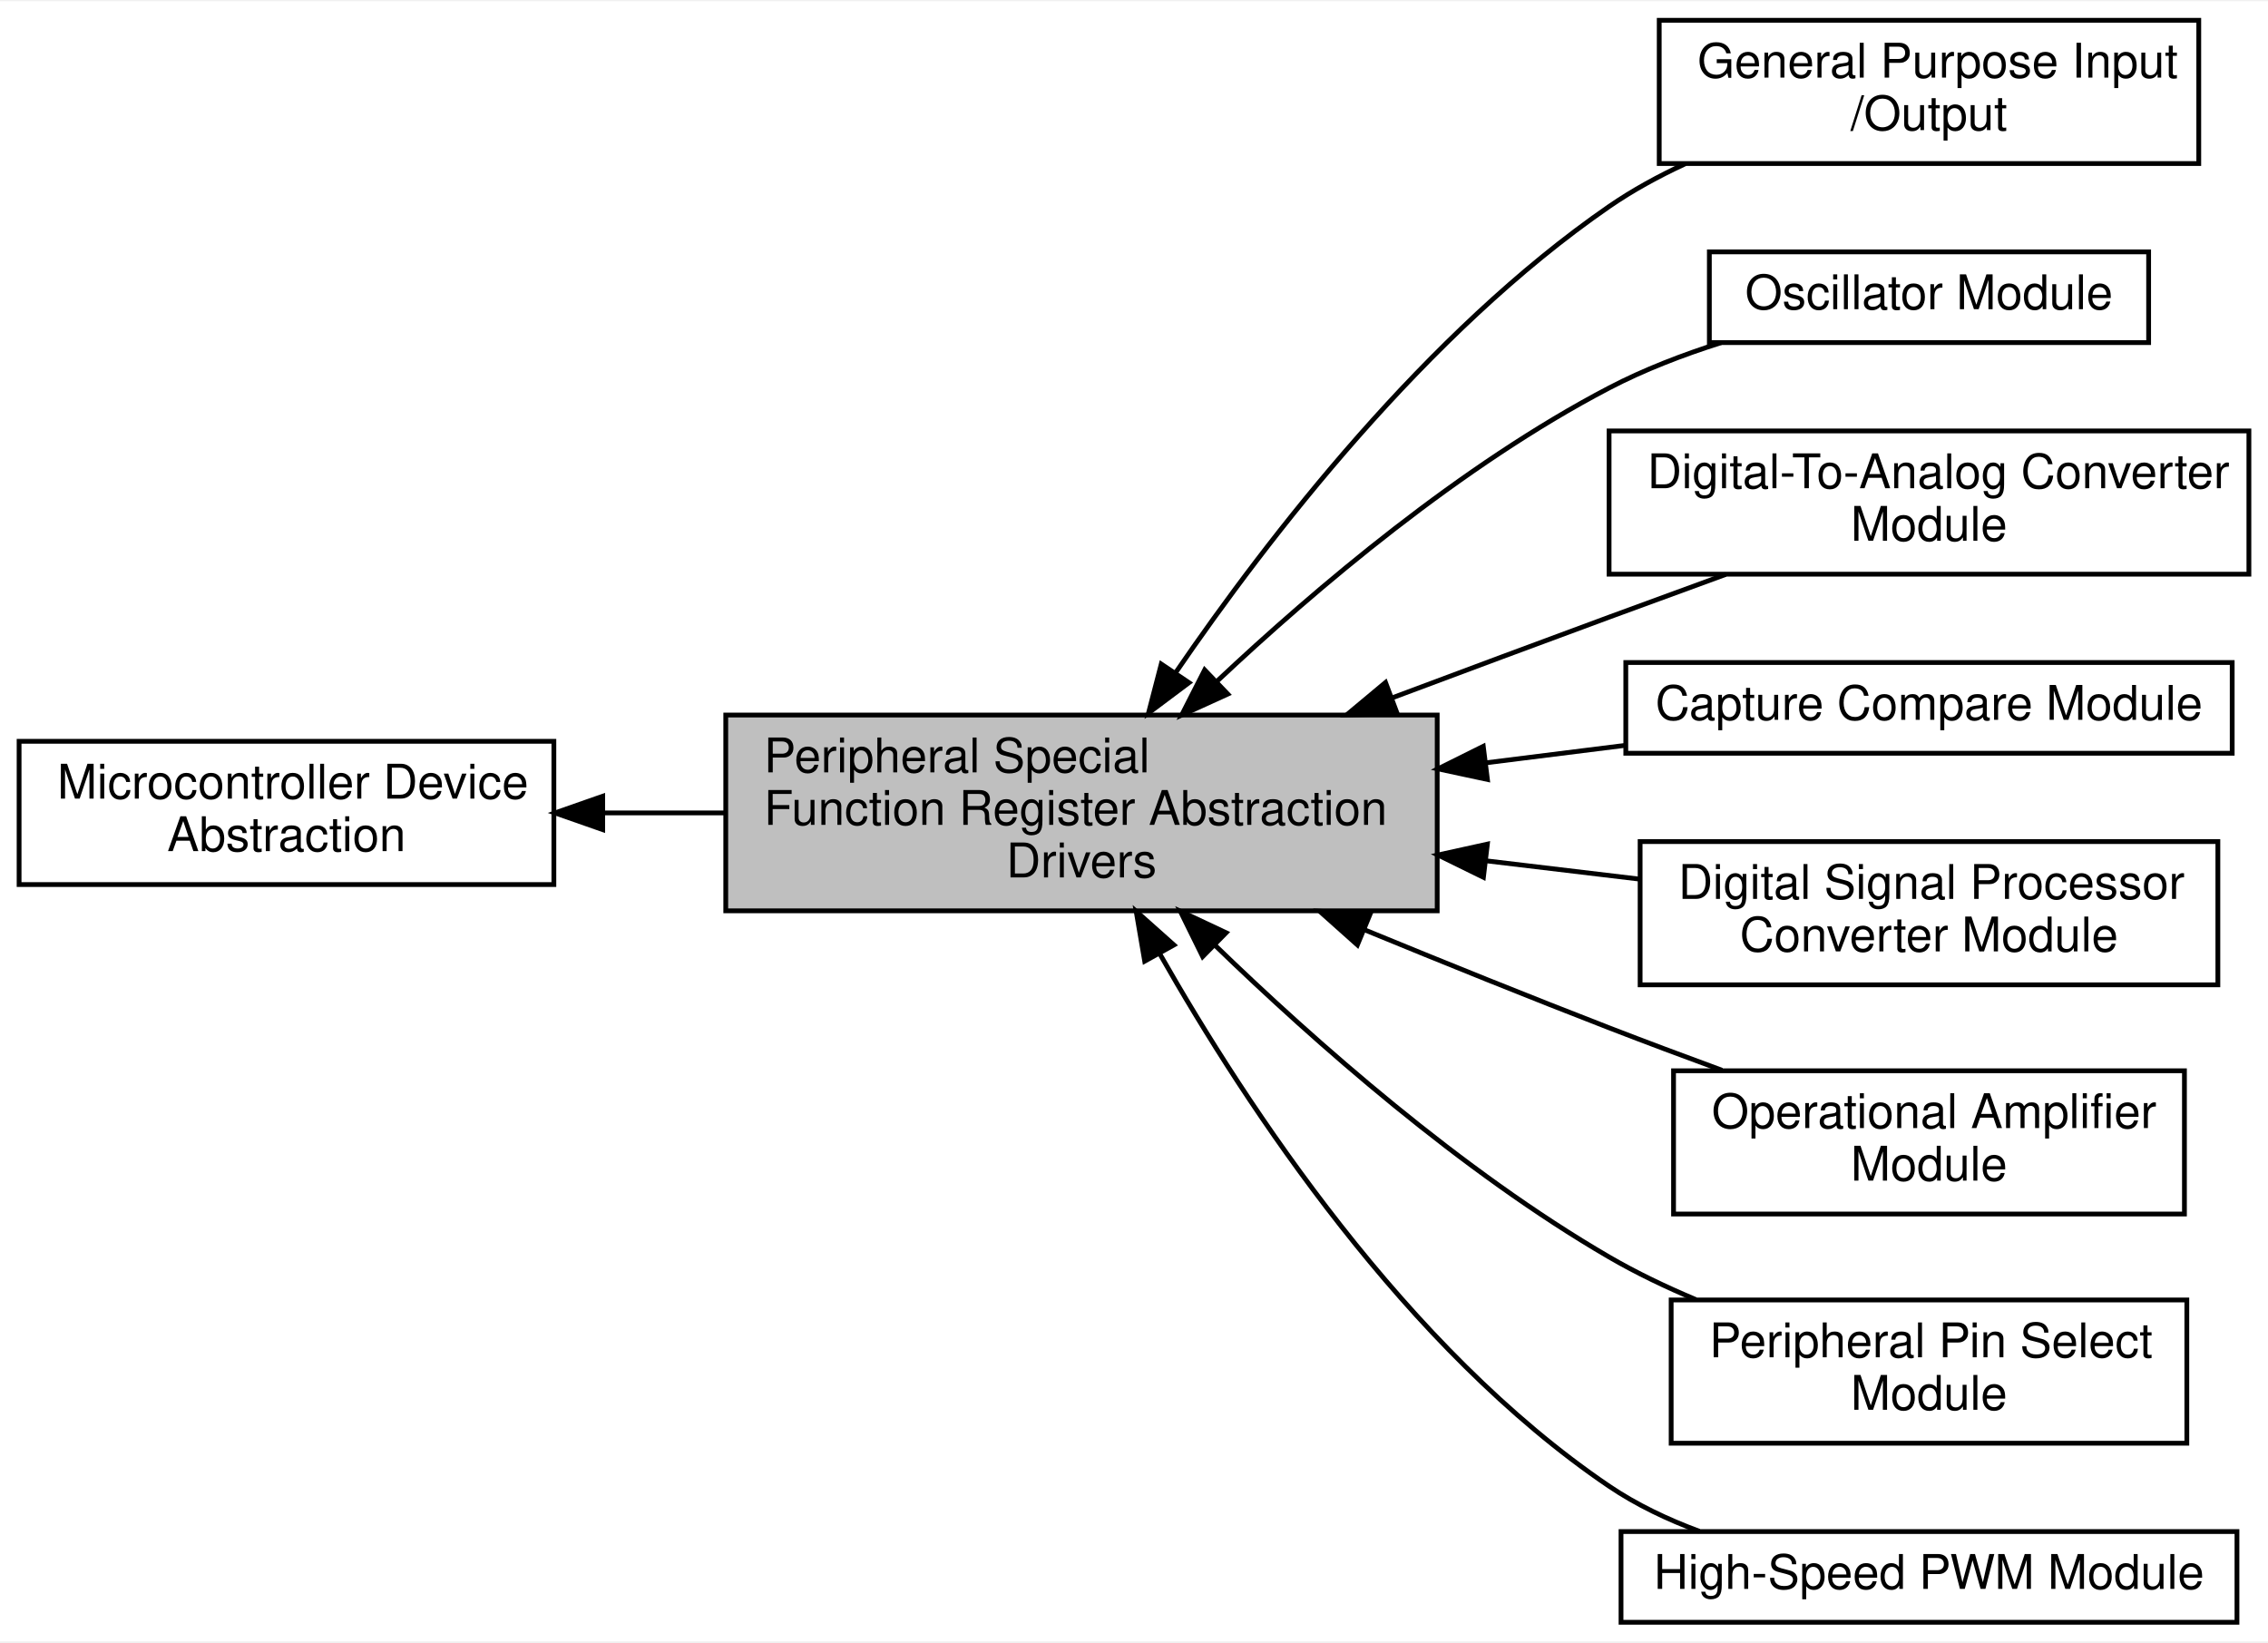
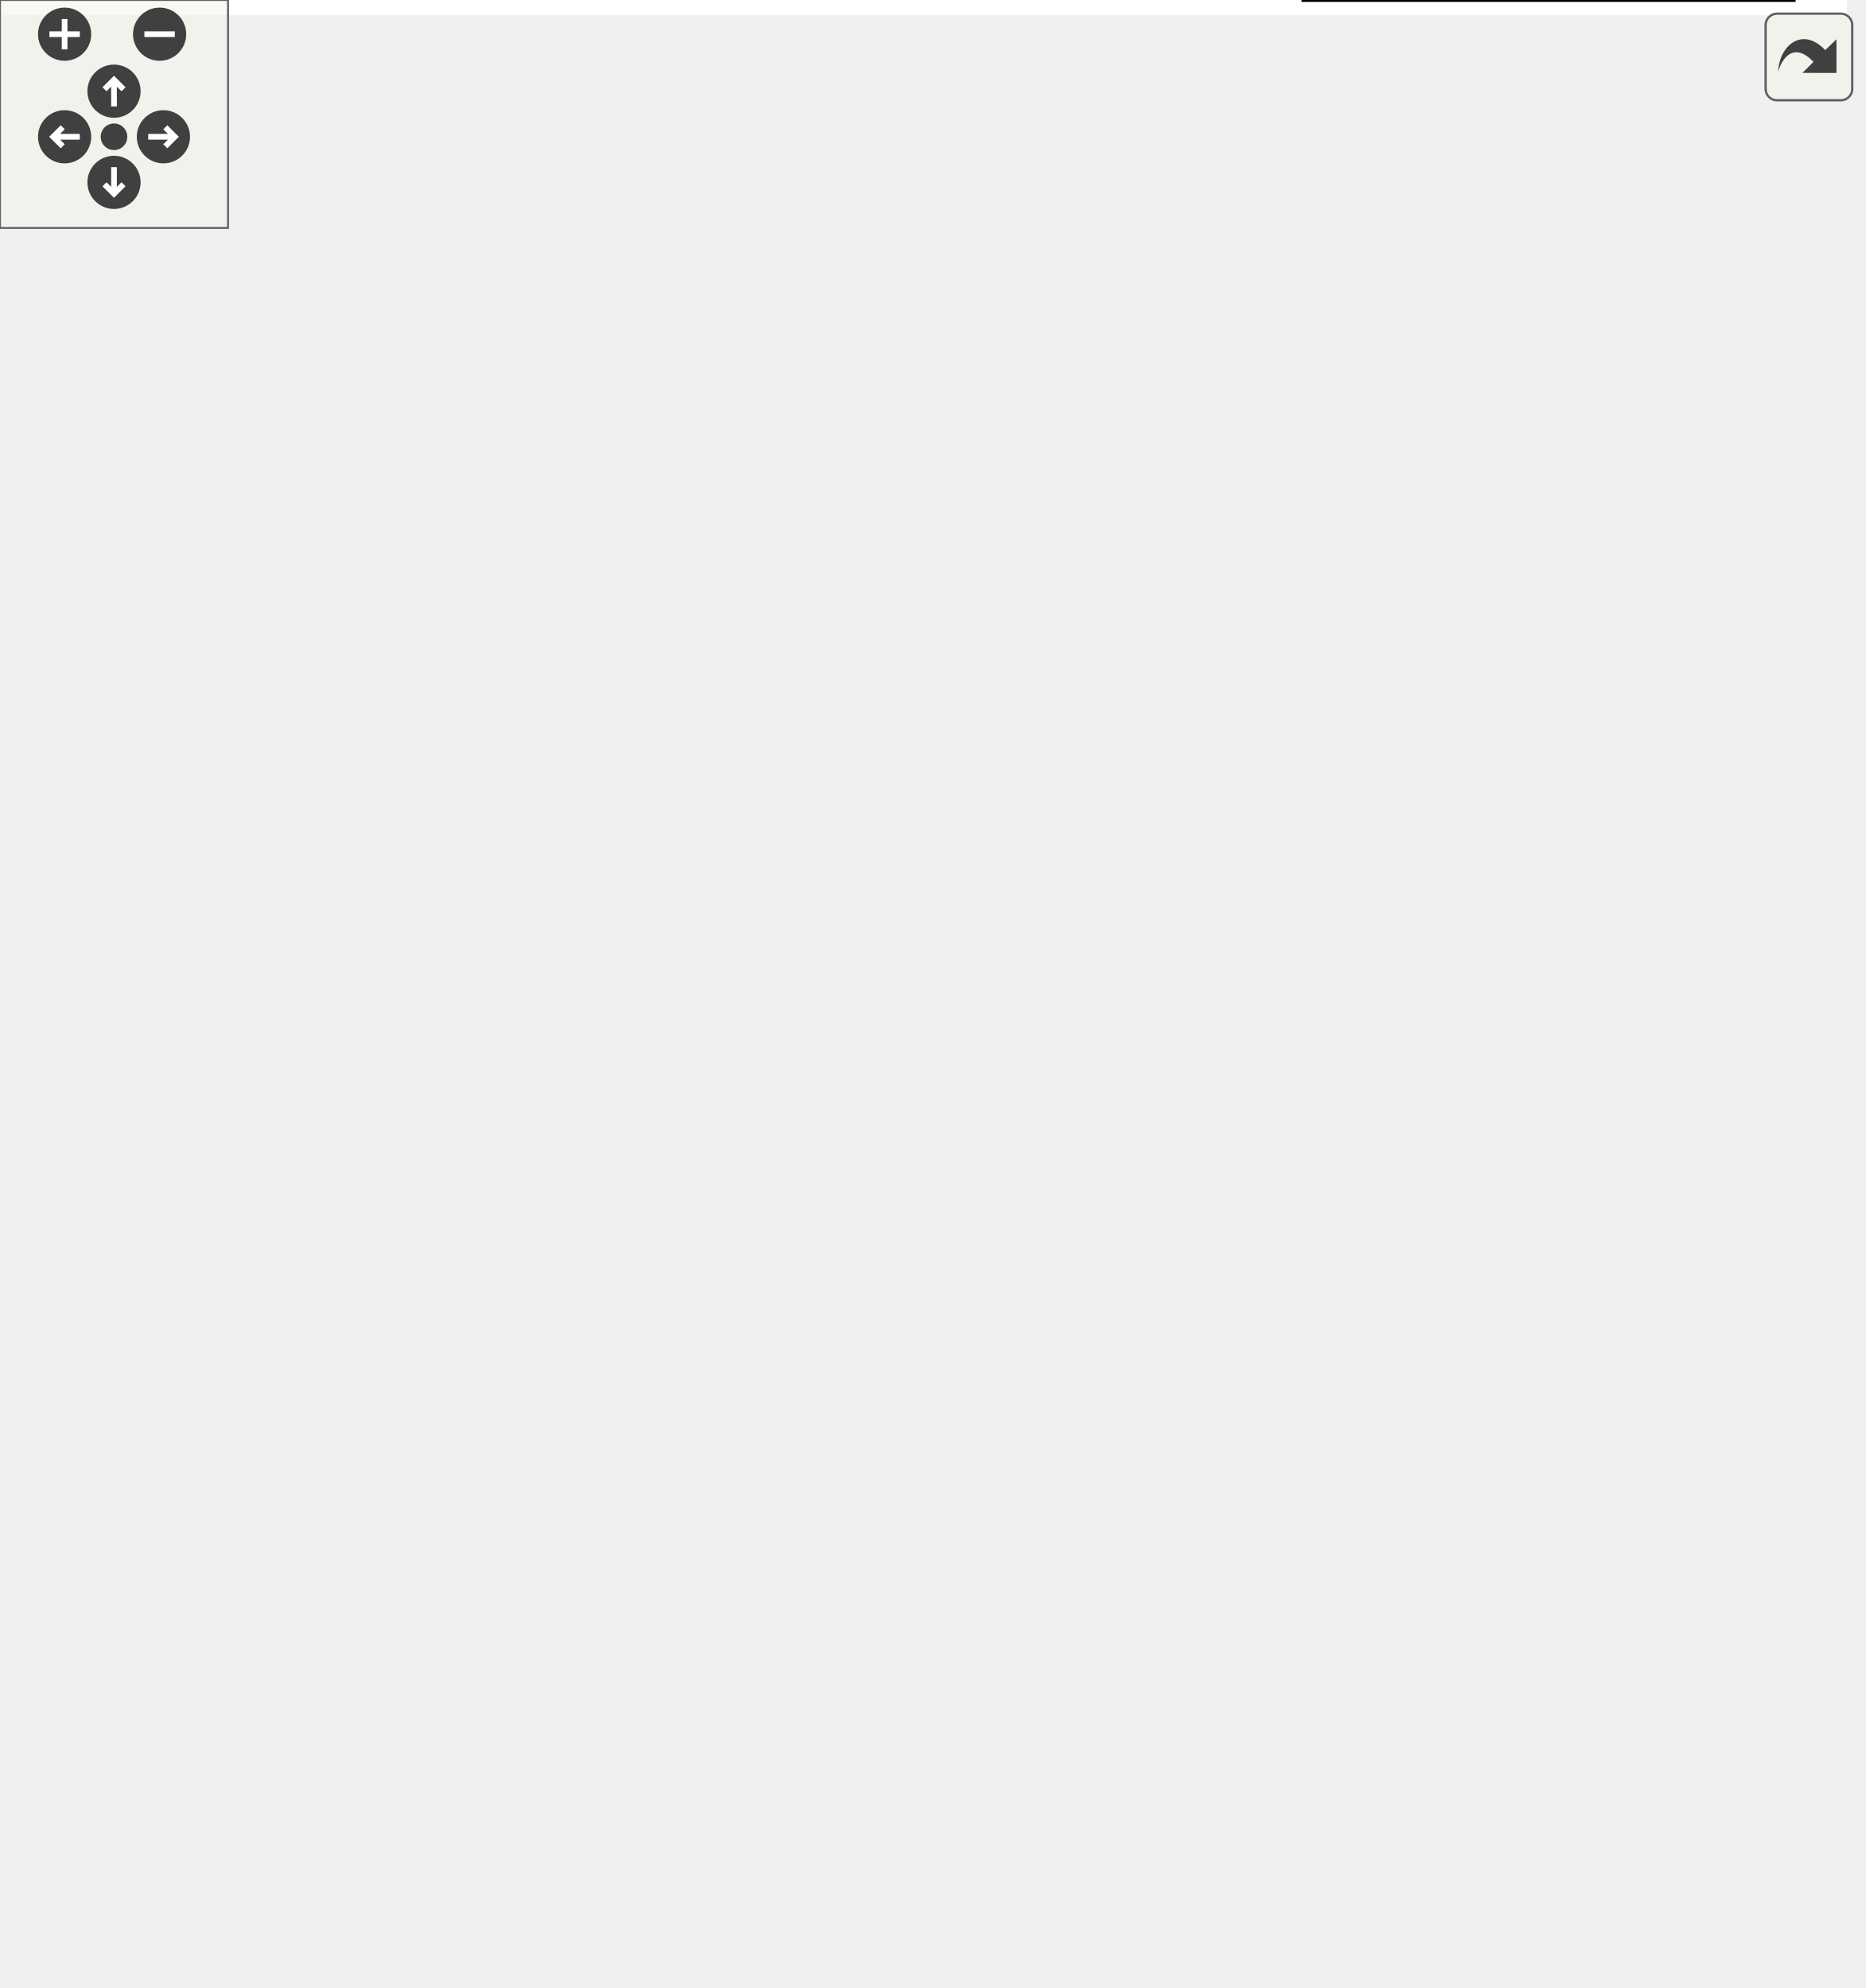
- <svg xmlns="http://www.w3.org/2000/svg" xmlns:xlink="http://www.w3.org/1999/xlink" width="475pt" height="344pt" viewBox="0.00 0.00 475.00 343.50">
-   <g id="graph0" class="graph" transform="scale(1 1) rotate(0) translate(4 339.5)">
-     <polygon fill="white" stroke="transparent" points="-4,4 -4,-339.5 471,-339.5 471,4 -4,4" />
-     <g id="node1" class="node">
-       <g id="a_node1">
-         <a xlink:href="group__p33c-gpio-pral.html" target="_top" xlink:title="General Purpose Input/Output Special Function Register Abstraction Driver.">
-           <polygon fill="white" stroke="black" points="456.5,-335.5 343.5,-335.5 343.5,-305.5 456.5,-305.5 456.5,-335.5" />
-           <text text-anchor="start" x="351.5" y="-323.5" font-family="Helvetica,sans-Serif" font-size="10.00">General Purpose Input</text>
-           <text text-anchor="middle" x="400" y="-312.5" font-family="Helvetica,sans-Serif" font-size="10.00">/Output</text>
-         </a>
-       </g>
-     </g>
-     <g id="node2" class="node">
-       <g id="a_node2">
-         <a xlink:href="group__p33c-osc-pral.html" target="_top" xlink:title="Oscillator Module Special Function Register Abstraction Driver.">
-           <polygon fill="white" stroke="black" points="446,-287 354,-287 354,-268 446,-268 446,-287" />
-           <text text-anchor="middle" x="400" y="-275" font-family="Helvetica,sans-Serif" font-size="10.00">Oscillator Module</text>
-         </a>
-       </g>
-     </g>
-     <g id="node3" class="node">
-       <g id="a_node3">
-         <a xlink:href="group__p33c-dac-pral.html" target="_top" xlink:title="Digital-To-Analog Converter Peripheral Module Special Function Register Abstraction Driver.">
-           <polygon fill="white" stroke="black" points="467,-249.5 333,-249.5 333,-219.5 467,-219.5 467,-249.5" />
-           <text text-anchor="start" x="341" y="-237.5" font-family="Helvetica,sans-Serif" font-size="10.00">Digital-To-Analog Converter</text>
-           <text text-anchor="middle" x="400" y="-226.5" font-family="Helvetica,sans-Serif" font-size="10.00"> Module</text>
-         </a>
-       </g>
-     </g>
-     <g id="node4" class="node">
-       <g id="a_node4">
-         <a xlink:href="group__device-abstraction.html" target="_top" xlink:title="Declarations of fundamental microcontroller device parameters.">
-           <polygon fill="white" stroke="black" points="112,-184.5 0,-184.5 0,-154.5 112,-154.5 112,-184.5" />
-           <text text-anchor="start" x="8" y="-172.5" font-family="Helvetica,sans-Serif" font-size="10.00">Microcontroller Device</text>
-           <text text-anchor="middle" x="56" y="-161.5" font-family="Helvetica,sans-Serif" font-size="10.00"> Abstraction</text>
-         </a>
-       </g>
-     </g>
-     <g id="node10" class="node">
-       <g id="a_node10">
-         <a xlink:title=" ">
-           <polygon fill="#bfbfbf" stroke="black" points="297,-190 148,-190 148,-149 297,-149 297,-190" />
-           <text text-anchor="start" x="156" y="-178" font-family="Helvetica,sans-Serif" font-size="10.00">Peripheral Special</text>
-           <text text-anchor="start" x="156" y="-167" font-family="Helvetica,sans-Serif" font-size="10.00"> Function Register Abstraction</text>
-           <text text-anchor="middle" x="222.5" y="-156" font-family="Helvetica,sans-Serif" font-size="10.00"> Drivers</text>
-         </a>
-       </g>
-     </g>
-     <g id="edge1" class="edge">
-       <path fill="none" stroke="black" d="M122.28,-169.5C130.63,-169.5 139.23,-169.5 147.71,-169.5" />
-       <polygon fill="black" stroke="black" points="122.23,-166 112.23,-169.5 122.23,-173 122.23,-166" />
-     </g>
-     <g id="node5" class="node">
-       <g id="a_node5">
-         <a xlink:href="group__p33c-ccp-pral.html" target="_top" xlink:title="Capture Compare Peripheral Module Special Function Register Abstraction Driver.">
-           <polygon fill="white" stroke="black" points="463.5,-201 336.5,-201 336.5,-182 463.5,-182 463.5,-201" />
-           <text text-anchor="middle" x="400" y="-189" font-family="Helvetica,sans-Serif" font-size="10.00">Capture Compare Module</text>
-         </a>
-       </g>
-     </g>
-     <g id="node6" class="node">
-       <g id="a_node6">
-         <a xlink:href="group__p33c-dsp-pral.html" target="_top" xlink:title="Digital Signal Processor Special Function Register Abstraction Driver.">
-           <polygon fill="white" stroke="black" points="460.5,-163.5 339.5,-163.5 339.5,-133.5 460.5,-133.5 460.5,-163.5" />
-           <text text-anchor="start" x="347.5" y="-151.5" font-family="Helvetica,sans-Serif" font-size="10.00">Digital Signal Processor</text>
-           <text text-anchor="middle" x="400" y="-140.5" font-family="Helvetica,sans-Serif" font-size="10.00"> Converter Module</text>
-         </a>
-       </g>
-     </g>
-     <g id="node7" class="node">
-       <g id="a_node7">
-         <a xlink:href="group__p33c-opa-pral.html" target="_top" xlink:title="Operational Amplifier Peripheral Module Special Function Register Abstraction Driver.">
-           <polygon fill="white" stroke="black" points="453.5,-115.5 346.5,-115.5 346.5,-85.5 453.5,-85.5 453.5,-115.5" />
-           <text text-anchor="start" x="354.5" y="-103.5" font-family="Helvetica,sans-Serif" font-size="10.00">Operational Amplifier</text>
-           <text text-anchor="middle" x="400" y="-92.5" font-family="Helvetica,sans-Serif" font-size="10.00"> Module</text>
-         </a>
-       </g>
-     </g>
-     <g id="node8" class="node">
-       <g id="a_node8">
-         <a xlink:href="group__p33c-pps-pral.html" target="_top" xlink:title="Peripheral Pin Select Module Special Function Register Abstraction Driver.">
-           <polygon fill="white" stroke="black" points="454,-67.5 346,-67.5 346,-37.5 454,-37.5 454,-67.5" />
-           <text text-anchor="start" x="354" y="-55.5" font-family="Helvetica,sans-Serif" font-size="10.00">Peripheral Pin Select</text>
-           <text text-anchor="middle" x="400" y="-44.5" font-family="Helvetica,sans-Serif" font-size="10.00"> Module</text>
-         </a>
-       </g>
-     </g>
-     <g id="node9" class="node">
-       <g id="a_node9">
-         <a xlink:href="group__p33c-pwm-pral.html" target="_top" xlink:title="High-Speed PWM Module Special Function Register Abstraction Driver.">
-           <polygon fill="white" stroke="black" points="464.5,-19 335.5,-19 335.5,0 464.5,0 464.5,-19" />
-           <text text-anchor="middle" x="400" y="-7" font-family="Helvetica,sans-Serif" font-size="10.00">High-Speed PWM Module</text>
-         </a>
-       </g>
-     </g>
-     <g id="edge5" class="edge">
-       <path fill="none" stroke="black" d="M242.16,-198.79C261.68,-227.32 294.78,-270.13 333,-296.5 337.92,-299.89 343.37,-302.87 348.97,-305.46" />
-       <polygon fill="black" stroke="black" points="245.02,-196.78 236.54,-190.43 239.21,-200.68 245.02,-196.78" />
-     </g>
-     <g id="edge7" class="edge">
-       <path fill="none" stroke="black" d="M250.74,-196.94C271.63,-216.59 302.06,-242.34 333,-258.5 340.29,-262.31 348.45,-265.45 356.47,-267.99" />
-       <polygon fill="black" stroke="black" points="253.14,-194.39 243.49,-190 248.3,-199.45 253.14,-194.39" />
-     </g>
-     <g id="edge3" class="edge">
-       <path fill="none" stroke="black" d="M287.67,-193.64C302.54,-199.21 318.32,-205.08 333,-210.5 340.89,-213.41 349.33,-216.5 357.43,-219.45" />
-       <polygon fill="black" stroke="black" points="288.64,-190.27 278.05,-190.04 286.18,-196.82 288.64,-190.27" />
-     </g>
-     <g id="edge2" class="edge">
-       <path fill="none" stroke="black" d="M307.31,-180.01C317.1,-181.23 326.94,-182.47 336.37,-183.65" />
-       <polygon fill="black" stroke="black" points="307.52,-176.51 297.16,-178.73 306.65,-183.45 307.52,-176.51" />
-     </g>
-     <g id="edge4" class="edge">
-       <path fill="none" stroke="black" d="M307.12,-159.49C318.01,-158.19 328.98,-156.88 339.37,-155.64" />
-       <polygon fill="black" stroke="black" points="306.68,-156.02 297.16,-160.69 307.51,-162.97 306.68,-156.02" />
-     </g>
-     <g id="edge6" class="edge">
-       <path fill="none" stroke="black" d="M281.89,-144.98C298.36,-138.21 316.34,-130.95 333,-124.5 340.62,-121.55 348.77,-118.5 356.65,-115.61" />
-       <polygon fill="black" stroke="black" points="280.29,-141.86 272.39,-148.91 282.96,-148.33 280.29,-141.86" />
-     </g>
-     <g id="edge8" class="edge">
-       <path fill="none" stroke="black" d="M250.47,-141.78C271.44,-121.49 302.08,-94.47 333,-76.5 338.69,-73.19 344.92,-70.21 351.2,-67.57" />
-       <polygon fill="black" stroke="black" points="247.88,-139.41 243.2,-148.92 252.79,-144.41 247.88,-139.41" />
-     </g>
-     <g id="edge9" class="edge">
-       <path fill="none" stroke="black" d="M238.91,-139.97C257.15,-107.86 290.49,-57.29 333,-28.5 338.73,-24.62 345.24,-21.53 351.9,-19.06" />
-       <polygon fill="black" stroke="black" points="235.74,-138.45 233.95,-148.9 241.86,-141.85 235.74,-138.45" />
+ <svg xmlns="http://www.w3.org/2000/svg" xmlns:xlink="http://www.w3.org/1999/xlink" id="main" version="1.1" xml:space="preserve">
+   <style type="text/css">
+ .edge:hover path { stroke: red; }
+ .edge:hover polygon { stroke: red; fill: red; }
+ </style>
+   <defs>
+     <circle id="rim" cx="0" cy="0" r="7" />
+     <circle id="rim2" cx="0" cy="0" r="3.5" />
+     <g id="zoomPlus">
+       <use xlink:href="#rim" fill="#404040">
+         <set attributeName="fill" to="#808080" begin="zoomplus.mouseover" end="zoomplus.mouseout" />
+       </use>
+       <path d="M-4,0h8M0,-4v8" fill="none" stroke="white" stroke-width="1.5" pointer-events="none" />
+     </g>
+     <g id="zoomMin">
+       <use xlink:href="#rim" fill="#404040">
+         <set attributeName="fill" to="#808080" begin="zoomminus.mouseover" end="zoomminus.mouseout" />
+       </use>
+       <path d="M-4,0h8" fill="none" stroke="white" stroke-width="1.5" pointer-events="none" />
+     </g>
+     <g id="dirArrow">
+       <path fill="none" stroke="white" stroke-width="1.5" d="M0,-3.0v7 M-2.5,-0.5L0,-3.0L2.5,-0.5" />
+     </g>
+     <g id="resetDef">
+       <use xlink:href="#rim2" fill="#404040">
+         <set attributeName="fill" to="#808080" begin="reset.mouseover" end="reset.mouseout" />
+       </use>
+     </g>
+   </defs>
+   <svg id="graph" class="graph">
+     <g id="viewport">
+       <polygon fill="white" stroke="transparent" points="-4,4 -4,-462.5 486,-462.5 486,4 -4,4" />
+       <g id="node1" class="node">
+         <g id="a_node1">
+           <a xlink:href="group__p33c-gpio-pral.html" target="_top" xlink:title="General Purpose Input/Output Special Function Register Abstraction Driver.">
+             <polygon fill="white" stroke="black" points="464,-458.5 351,-458.5 351,-428.5 464,-428.5 464,-458.5" />
+             <text text-anchor="start" x="359" y="-446.5" font-family="Helvetica,sans-Serif" font-size="10.00">General Purpose Input</text>
+             <text text-anchor="middle" x="407.5" y="-435.5" font-family="Helvetica,sans-Serif" font-size="10.00">/Output</text>
+           </a>
+         </g>
+       </g>
+       <g id="node2" class="node">
+         <g id="a_node2">
+           <a xlink:href="group__p33c-osc-pral.html" target="_top" xlink:title="Oscillator Module Special Function Register Abstraction Driver.">
+             <polygon fill="white" stroke="black" points="453.5,-410 361.5,-410 361.5,-391 453.5,-391 453.5,-410" />
+             <text text-anchor="middle" x="407.5" y="-398" font-family="Helvetica,sans-Serif" font-size="10.00">Oscillator Module</text>
+           </a>
+         </g>
+       </g>
+       <g id="node3" class="node">
+         <g id="a_node3">
+           <a xlink:href="group__p33c-devices-pral.html" target="_top" xlink:title="Generic dsPIC33C Abstraction Layer Files.">
+             <polygon fill="white" stroke="black" points="458.5,-373 356.5,-373 356.5,-354 458.5,-354 458.5,-373" />
+             <text text-anchor="middle" x="407.5" y="-361" font-family="Helvetica,sans-Serif" font-size="10.00">Device Family Filter</text>
+           </a>
+         </g>
+       </g>
+       <g id="node4" class="node">
+         <g id="a_node4">
+           <a xlink:href="group__p33c-dac-pral.html" target="_top" xlink:title="Digital-To-Analog Converter Peripheral Module Special Function Register Abstraction Driver.">
+             <polygon fill="white" stroke="black" points="474.5,-335.5 340.5,-335.5 340.5,-305.5 474.5,-305.5 474.5,-335.5" />
+             <text text-anchor="start" x="348.5" y="-323.5" font-family="Helvetica,sans-Serif" font-size="10.00">Digital-To-Analog Converter</text>
+             <text text-anchor="middle" x="407.5" y="-312.5" font-family="Helvetica,sans-Serif" font-size="10.00"> Module</text>
+           </a>
+         </g>
+       </g>
+       <g id="node5" class="node">
+         <g id="a_node5">
+           <a xlink:href="group__device-abstraction.html" target="_top" xlink:title="Declarations of fundamental microcontroller device parameters.">
+             <polygon fill="white" stroke="black" points="112,-249.5 0,-249.5 0,-219.5 112,-219.5 112,-249.5" />
+             <text text-anchor="start" x="8" y="-237.5" font-family="Helvetica,sans-Serif" font-size="10.00">Microcontroller Device</text>
+             <text text-anchor="middle" x="56" y="-226.5" font-family="Helvetica,sans-Serif" font-size="10.00"> Abstraction</text>
+           </a>
+         </g>
+       </g>
+       <g id="node13" class="node">
+         <g id="a_node13">
+           <a xlink:title=" ">
+             <polygon fill="#bfbfbf" stroke="black" points="297,-255 148,-255 148,-214 297,-214 297,-255" />
+             <text text-anchor="start" x="156" y="-243" font-family="Helvetica,sans-Serif" font-size="10.00">Peripheral Special</text>
+             <text text-anchor="start" x="156" y="-232" font-family="Helvetica,sans-Serif" font-size="10.00"> Function Register Abstraction</text>
+             <text text-anchor="middle" x="222.5" y="-221" font-family="Helvetica,sans-Serif" font-size="10.00"> Drivers</text>
+           </a>
+         </g>
+       </g>
+       <g id="edge1" class="edge">
+         <path fill="none" stroke="black" d="M122.28,-234.5C130.63,-234.5 139.23,-234.5 147.71,-234.5" />
+         <polygon fill="black" stroke="black" points="122.23,-231 112.23,-234.5 122.23,-238 122.23,-231" />
+       </g>
+       <g id="node6" class="node">
+         <g id="a_node6">
+           <a xlink:href="group__p33c-ccp-pral.html" target="_top" xlink:title="Capture Compare Peripheral Module Special Function Register Abstraction Driver.">
+             <polygon fill="white" stroke="black" points="471,-287 344,-287 344,-268 471,-268 471,-287" />
+             <text text-anchor="middle" x="407.5" y="-275" font-family="Helvetica,sans-Serif" font-size="10.00">Capture Compare Module</text>
+           </a>
+         </g>
+       </g>
+       <g id="node7" class="node">
+         <g id="a_node7">
+           <a xlink:href="group__p33c-dsp-pral.html" target="_top" xlink:title="Digital Signal Processor Special Function Register Abstraction Driver.">
+             <polygon fill="white" stroke="black" points="468,-249.5 347,-249.5 347,-219.5 468,-219.5 468,-249.5" />
+             <text text-anchor="start" x="355" y="-237.5" font-family="Helvetica,sans-Serif" font-size="10.00">Digital Signal Processor</text>
+             <text text-anchor="middle" x="407.5" y="-226.5" font-family="Helvetica,sans-Serif" font-size="10.00"> Converter Module</text>
+           </a>
+         </g>
+       </g>
+       <g id="node8" class="node">
+         <g id="a_node8">
+           <a xlink:href="group__xc16-pral.html" target="_top" xlink:title="Generic dsPIC33C Peripheral Register Abstraction Layer Header File.">
+             <polygon fill="white" stroke="black" points="482,-201.5 333,-201.5 333,-171.5 482,-171.5 482,-201.5" />
+             <text text-anchor="start" x="341" y="-189.5" font-family="Helvetica,sans-Serif" font-size="10.00">Peripheral Register</text>
+             <text text-anchor="middle" x="407.5" y="-178.5" font-family="Helvetica,sans-Serif" font-size="10.00"> Abstraction Layer Header File</text>
+           </a>
+         </g>
+       </g>
+       <g id="node9" class="node">
+         <g id="a_node9">
+           <a xlink:href="group__p33c-macros-pral.html" target="_top" xlink:title="Generic dsPIC33C CPU Instruction Macros.">
+             <polygon fill="white" stroke="black" points="447.5,-153 367.5,-153 367.5,-134 447.5,-134 447.5,-153" />
+             <text text-anchor="middle" x="407.5" y="-141" font-family="Helvetica,sans-Serif" font-size="10.00">Device Macros</text>
+           </a>
+         </g>
+       </g>
+       <g id="node10" class="node">
+         <g id="a_node10">
+           <a xlink:href="group__p33c-opa-pral.html" target="_top" xlink:title="Operational Amplifier Peripheral Module Special Function Register Abstraction Driver.">
+             <polygon fill="white" stroke="black" points="461,-115.5 354,-115.5 354,-85.5 461,-85.5 461,-115.5" />
+             <text text-anchor="start" x="362" y="-103.5" font-family="Helvetica,sans-Serif" font-size="10.00">Operational Amplifier</text>
+             <text text-anchor="middle" x="407.5" y="-92.5" font-family="Helvetica,sans-Serif" font-size="10.00"> Module</text>
+           </a>
+         </g>
+       </g>
+       <g id="node11" class="node">
+         <g id="a_node11">
+           <a xlink:href="group__p33c-pps-pral.html" target="_top" xlink:title="Peripheral Pin Select Module Special Function Register Abstraction Driver.">
+             <polygon fill="white" stroke="black" points="461.5,-67.5 353.5,-67.5 353.5,-37.5 461.5,-37.5 461.5,-67.5" />
+             <text text-anchor="start" x="361.5" y="-55.5" font-family="Helvetica,sans-Serif" font-size="10.00">Peripheral Pin Select</text>
+             <text text-anchor="middle" x="407.5" y="-44.5" font-family="Helvetica,sans-Serif" font-size="10.00"> Module</text>
+           </a>
+         </g>
+       </g>
+       <g id="node12" class="node">
+         <g id="a_node12">
+           <a xlink:href="group__p33c-pwm-pral.html" target="_top" xlink:title="High-Speed PWM Module Special Function Register Abstraction Driver.">
+             <polygon fill="white" stroke="black" points="472,-19 343,-19 343,0 472,0 472,-19" />
+             <text text-anchor="middle" x="407.5" y="-7" font-family="Helvetica,sans-Serif" font-size="10.00">High-Speed PWM Module</text>
+           </a>
+         </g>
+       </g>
+       <g id="edge8" class="edge">
+         <path fill="none" stroke="black" d="M233.65,-264.73C248.88,-305.62 281.49,-378.19 333,-419.5 338.34,-423.78 344.47,-427.31 350.86,-430.22" />
+         <polygon fill="black" stroke="black" points="236.93,-263.51 230.23,-255.3 230.34,-265.89 236.93,-263.51" />
+       </g>
+       <g id="edge10" class="edge">
+         <path fill="none" stroke="black" d="M237.37,-264.01C254.85,-297.9 288.12,-352.65 333,-382.5 341.42,-388.1 351.43,-391.96 361.3,-394.62" />
+         <polygon fill="black" stroke="black" points="240.48,-262.41 232.86,-255.04 234.23,-265.55 240.48,-262.41" />
+       </g>
+       <g id="edge3" class="edge">
+         <path fill="none" stroke="black" d="M244.79,-263.33C264.84,-288.42 297.08,-323.92 333,-344.5 340.2,-348.63 348.31,-351.88 356.45,-354.42" />
+         <polygon fill="black" stroke="black" points="247.39,-260.97 238.48,-255.25 241.88,-265.28 247.39,-260.97" />
+       </g>
+       <g id="edge6" class="edge">
+         <path fill="none" stroke="black" d="M264.75,-260.45C284.85,-272.41 309.67,-286.21 333,-296.5 340.25,-299.7 348.06,-302.69 355.79,-305.41" />
+         <polygon fill="black" stroke="black" points="266.53,-257.43 256.15,-255.27 262.92,-263.43 266.53,-257.43" />
+       </g>
+       <g id="edge5" class="edge">
+         <path fill="none" stroke="black" d="M307.11,-254.15C327.53,-258.95 348.49,-263.87 365.86,-267.95" />
+         <polygon fill="black" stroke="black" points="307.68,-250.68 297.14,-251.8 306.08,-257.5 307.68,-250.68" />
+       </g>
+       <g id="edge7" class="edge">
+         <path fill="none" stroke="black" d="M307.27,-234.5C320.59,-234.5 334.14,-234.5 346.76,-234.5" />
+         <polygon fill="black" stroke="black" points="307.14,-231 297.14,-234.5 307.14,-238 307.14,-231" />
+       </g>
+       <g id="edge2" class="edge">
+         <path fill="none" stroke="black" d="M306.94,-212.61C321.18,-208.88 335.67,-205.08 349.04,-201.57" />
+         <polygon fill="black" stroke="black" points="305.93,-209.26 297.14,-215.18 307.7,-216.03 305.93,-209.26" />
+       </g>
+       <g id="edge4" class="edge">
+         <path fill="none" stroke="black" d="M257.7,-207.77C278.49,-192.64 306.13,-174.41 333,-162.5 343.72,-157.75 355.87,-154 367.16,-151.14" />
+         <polygon fill="black" stroke="black" points="255.48,-205.07 249.52,-213.83 259.64,-210.69 255.48,-205.07" />
+       </g>
+       <g id="edge9" class="edge">
+         <path fill="none" stroke="black" d="M245.47,-205.77C265.75,-181.06 297.95,-146.07 333,-124.5 339.4,-120.56 346.52,-117.2 353.74,-114.34" />
+         <polygon fill="black" stroke="black" points="242.61,-203.74 239.06,-213.73 248.06,-208.13 242.61,-203.74" />
+       </g>
+       <g id="edge11" class="edge">
+         <path fill="none" stroke="black" d="M236.86,-204.47C254.14,-168.96 287.49,-110.39 333,-76.5 339.14,-71.93 346.18,-68.2 353.43,-65.18" />
+         <polygon fill="black" stroke="black" points="233.54,-203.3 232.42,-213.84 239.87,-206.3 233.54,-203.3" />
+       </g>
+       <g id="edge12" class="edge">
+         <path fill="none" stroke="black" d="M231.18,-204.13C244.24,-158.85 275.16,-74.1 333,-28.5 337.86,-24.66 343.42,-21.6 349.25,-19.15" />
+         <polygon fill="black" stroke="black" points="227.76,-203.38 228.45,-213.96 234.5,-205.26 227.76,-203.38" />
+       </g>
+     </g>
+   </svg>
+   <g id="navigator" transform="translate(0 0)" fill="#404254">
+     <rect fill="#f2f5e9" fill-opacity="0.5" stroke="#606060" stroke-width=".5" x="0" y="0" width="60" height="60" />
+     <use id="zoomplus" xlink:href="#zoomPlus" x="17" y="9" />
+     <use id="zoomminus" xlink:href="#zoomMin" x="42" y="9" />
+     <use id="reset" xlink:href="#resetDef" x="30" y="36" />
+     <g id="arrowUp" xlink:href="#dirArrow" transform="translate(30 24)">
+       <use xlink:href="#rim" fill="#404040">
+         <set attributeName="fill" to="#808080" begin="arrowUp.mouseover" end="arrowUp.mouseout" />
+       </use>
+       <path fill="none" stroke="white" stroke-width="1.5" d="M0,-3.0v7 M-2.5,-0.5L0,-3.0L2.5,-0.5" />
+     </g>
+     <g id="arrowRight" xlink:href="#dirArrow" transform="rotate(90) translate(36 -43)">
+       <use xlink:href="#rim" fill="#404040">
+         <set attributeName="fill" to="#808080" begin="arrowRight.mouseover" end="arrowRight.mouseout" />
+       </use>
+       <path fill="none" stroke="white" stroke-width="1.5" d="M0,-3.0v7 M-2.5,-0.5L0,-3.0L2.5,-0.5" />
+     </g>
+     <g id="arrowDown" xlink:href="#dirArrow" transform="rotate(180) translate(-30 -48)">
+       <use xlink:href="#rim" fill="#404040">
+         <set attributeName="fill" to="#808080" begin="arrowDown.mouseover" end="arrowDown.mouseout" />
+       </use>
+       <path fill="none" stroke="white" stroke-width="1.5" d="M0,-3.0v7 M-2.5,-0.5L0,-3.0L2.5,-0.5" />
+     </g>
+     <g id="arrowLeft" xlink:href="#dirArrow" transform="rotate(270) translate(-36 17)">
+       <use xlink:href="#rim" fill="#404040">
+         <set attributeName="fill" to="#808080" begin="arrowLeft.mouseover" end="arrowLeft.mouseout" />
+       </use>
+       <path fill="none" stroke="white" stroke-width="1.5" d="M0,-3.0v7 M-2.5,-0.5L0,-3.0L2.5,-0.5" />
    </g>
  </g>
+   <svg viewBox="0 0 15 15" width="100%" height="30px" preserveAspectRatio="xMaxYMin meet">
+     <g id="arrow_out" transform="scale(0.3 0.3)">
+       <a xlink:href="group__device-abstraction-pral_org.svg" target="_base">
+         <rect id="button" ry="5" rx="5" y="6" x="6" height="38" width="38" fill="#f2f5e9" fill-opacity="0.5" stroke="#606060" stroke-width="1.0" />
+         <path id="arrow" d="M 11.5,31.437 C 11.94,20.098 22.043,11.323 32.159,21.979 L 37.069,17.246 C 37.069,17.246 37.088,32 37.088,32 L 22.16,31.978 C 22.16,31.978 26.998,27.14 26.998,27.14 C 18.529,18.264 13.292,25.23 11.5,31.437 z" style="fill:#404040;" />
+       </a>
+     </g>
+   </svg>
</svg>
